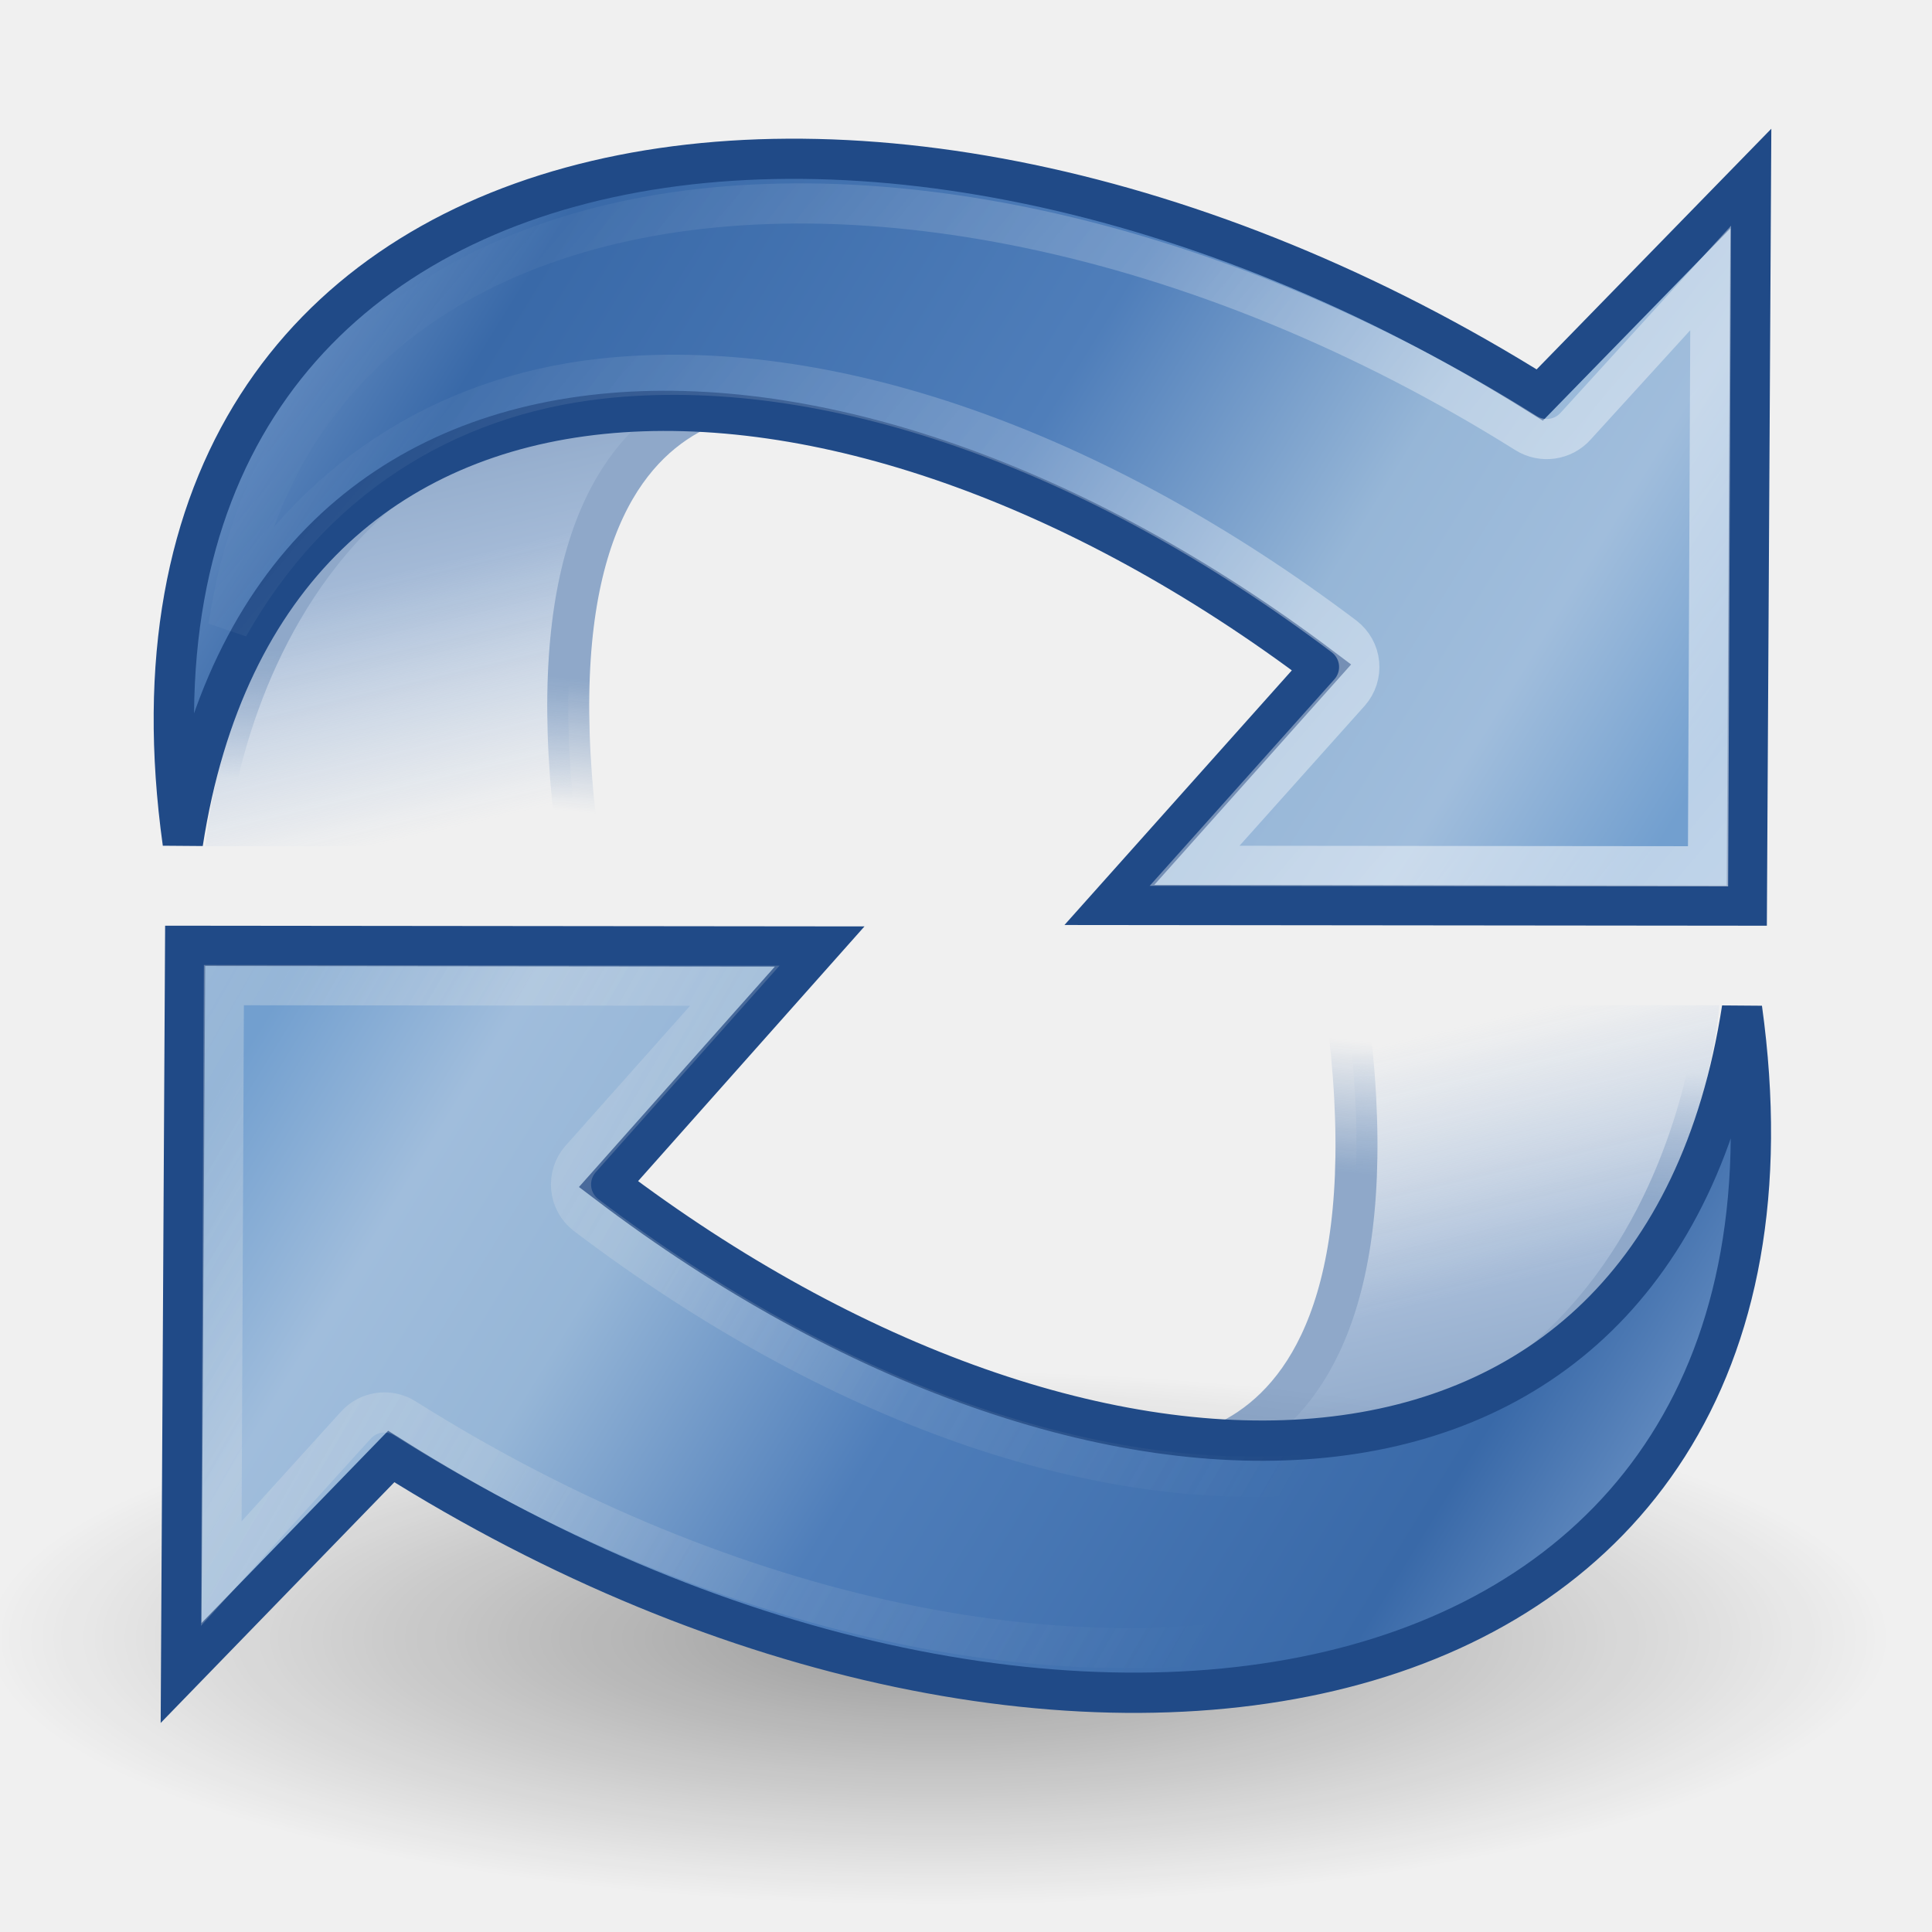
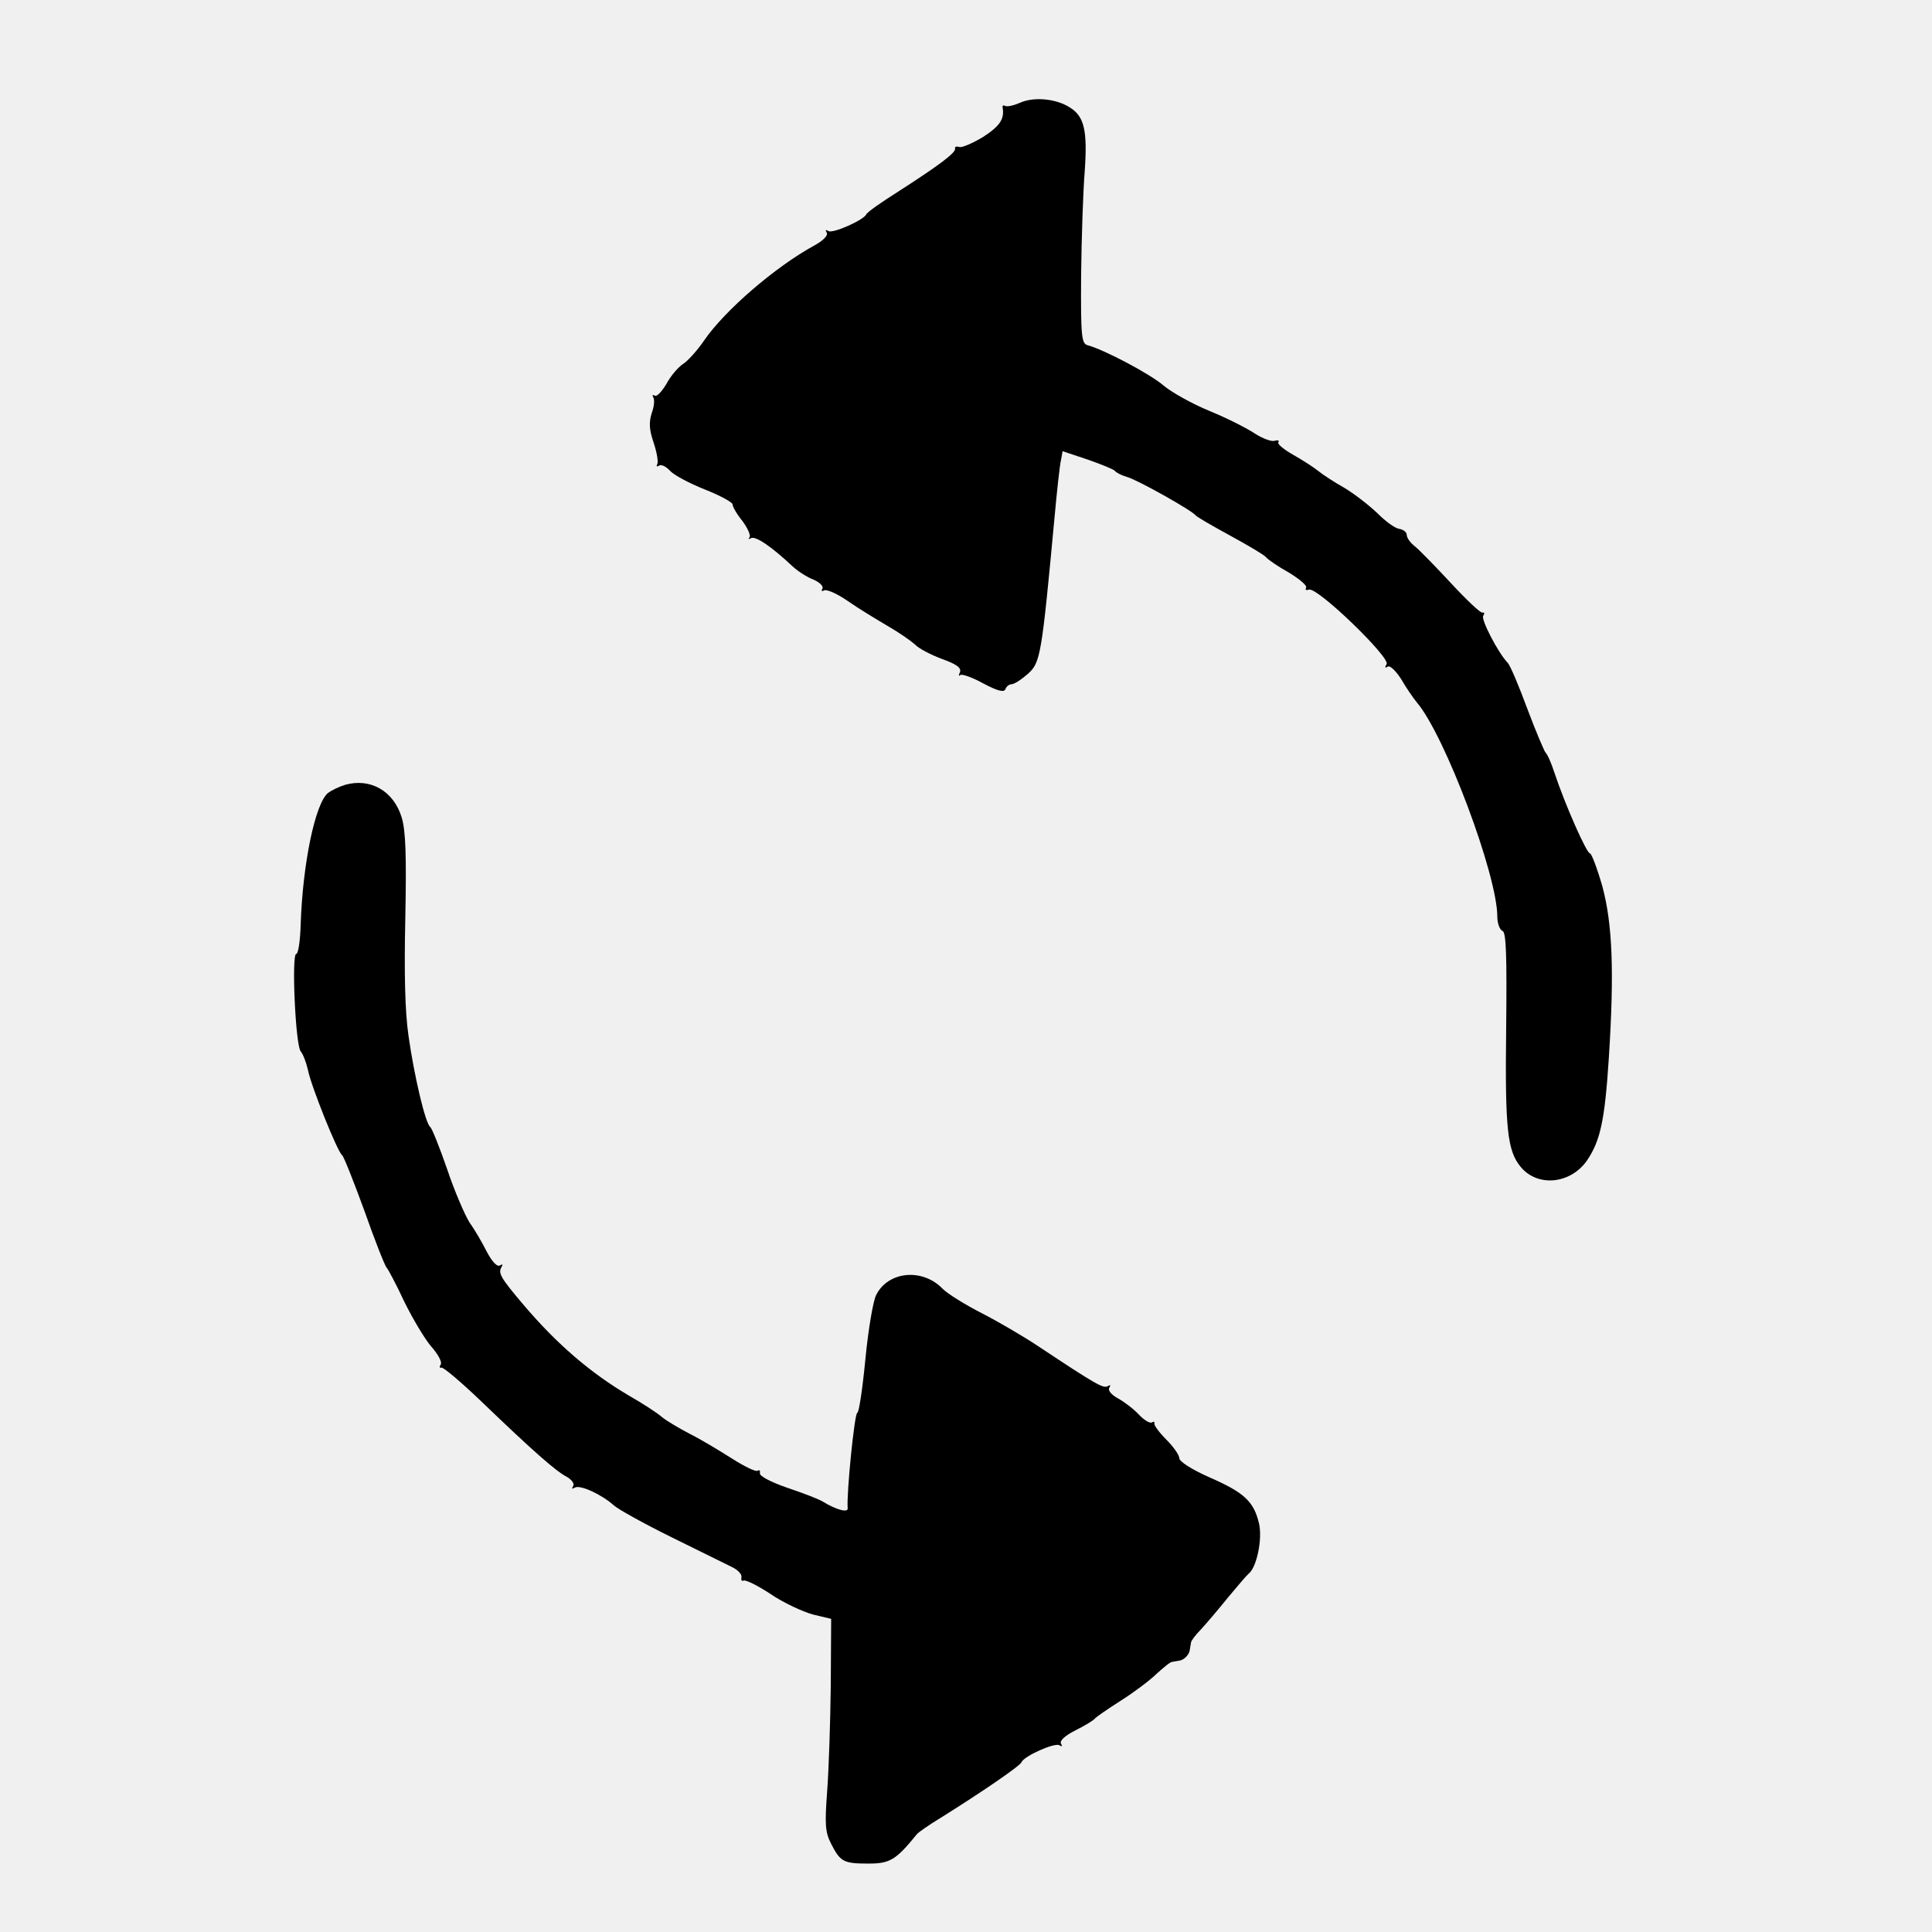
- <svg xmlns="http://www.w3.org/2000/svg" xmlns:xlink="http://www.w3.org/1999/xlink" width="48" height="48" id="svg11300" version="1.0">
-   <defs id="defs3">
-     <linearGradient id="linearGradient5335">
-       <stop style="stop-color:#ffffff;stop-opacity:1;" offset="0" id="stop5337" />
-       <stop style="stop-color:#ffffff;stop-opacity:0;" offset="1" id="stop5339" />
-     </linearGradient>
-     <linearGradient id="linearGradient5313">
-       <stop id="stop5315" offset="0" style="stop-color:#99b8df;stop-opacity:1" />
-       <stop style="stop-color:#3969a8;stop-opacity:1;" offset="0.237" id="stop5333" />
-       <stop style="stop-color:#4f7eba;stop-opacity:1;" offset="0.547" id="stop5317" />
-       <stop id="stop5321" offset="0.746" style="stop-color:#96b6d7;stop-opacity:1" />
-       <stop style="stop-color:#a0bddc;stop-opacity:1" offset="0.873" id="stop5331" />
-       <stop id="stop5319" offset="1" style="stop-color:#729fcf;stop-opacity:1;" />
-     </linearGradient>
-     <linearGradient id="linearGradient8152">
-       <stop style="stop-color:#3465a4;stop-opacity:1;" offset="0" id="stop8154" />
-       <stop id="stop3174" offset="0.5" style="stop-color:#4f7eba;stop-opacity:1;" />
-       <stop style="stop-color:#729fcf;stop-opacity:1;" offset="1" id="stop8156" />
-     </linearGradient>
-     <linearGradient id="linearGradient3207">
-       <stop style="stop-color:#eeeeec;stop-opacity:0.471;" offset="0" id="stop3209" />
-       <stop style="stop-color:#eeeeec;stop-opacity:0;" offset="1" id="stop3211" />
-     </linearGradient>
-     <linearGradient id="linearGradient2847">
-       <stop style="stop-color:#3465a4;stop-opacity:1;" offset="0" id="stop2849" />
-       <stop style="stop-color:#3465a4;stop-opacity:0;" offset="1" id="stop2851" />
-     </linearGradient>
-     <linearGradient id="linearGradient2831">
-       <stop style="stop-color:#3465a4;stop-opacity:1;" offset="0" id="stop2833" />
-       <stop id="stop2855" offset="0.333" style="stop-color:#5b86be;stop-opacity:1;" />
-       <stop style="stop-color:#83a8d8;stop-opacity:0;" offset="1" id="stop2835" />
-     </linearGradient>
-     <linearGradient id="linearGradient8662">
-       <stop style="stop-color:#000000;stop-opacity:1;" offset="0" id="stop8664" />
-       <stop style="stop-color:#000000;stop-opacity:0;" offset="1" id="stop8666" />
-     </linearGradient>
-     <linearGradient xlink:href="#linearGradient2831" id="linearGradient1486" gradientUnits="userSpaceOnUse" gradientTransform="matrix(1.081866,0,0,1.116685,-0.8207482,-1.862243)" x1="13.479" y1="10.612" x2="15.419" y2="19.115" />
-     <linearGradient xlink:href="#linearGradient2847" id="linearGradient1488" gradientUnits="userSpaceOnUse" gradientTransform="matrix(-1.081866,0,0,-1.116685,50.09459,49.64485)" x1="37.128" y1="29.73" x2="37.403" y2="26.801" />
-     <radialGradient xlink:href="#linearGradient8662" id="radialGradient1503" gradientUnits="userSpaceOnUse" gradientTransform="matrix(1,0,0,0.536723,0,16.87306)" cx="24.837" cy="36.421" fx="24.837" fy="36.421" r="15.645" />
-     <linearGradient xlink:href="#linearGradient8152" id="linearGradient8158" x1="49.412" y1="37.904" x2="11.881" y2="19.776" gradientUnits="userSpaceOnUse" />
-     <linearGradient xlink:href="#linearGradient2831" id="linearGradient8170" gradientUnits="userSpaceOnUse" gradientTransform="matrix(-1.081866,0,0,-1.116685,48.63985,47.86224)" x1="13.479" y1="10.612" x2="15.419" y2="19.115" />
-     <linearGradient xlink:href="#linearGradient2847" id="linearGradient8172" gradientUnits="userSpaceOnUse" gradientTransform="matrix(1.081866,0,0,1.116685,-2.275485,-3.644854)" x1="37.128" y1="29.73" x2="37.403" y2="26.801" />
-     <linearGradient xlink:href="#linearGradient8152" id="linearGradient8174" gradientUnits="userSpaceOnUse" x1="49.412" y1="37.904" x2="11.881" y2="19.776" />
-     <linearGradient xlink:href="#linearGradient3207" id="linearGradient8178" gradientUnits="userSpaceOnUse" x1="5.893" y1="20.541" x2="45.199" y2="27.721" />
-     <linearGradient xlink:href="#linearGradient5313" id="linearGradient8180" gradientUnits="userSpaceOnUse" x1="61.573" y1="28.05" x2="10.969" y2="20.334" />
-     <linearGradient xlink:href="#linearGradient5335" id="linearGradient5341" x1="8.688" y1="25.266" x2="52.123" y2="25.266" gradientUnits="userSpaceOnUse" />
-   </defs>
-   <g id="layer1">
-     <path transform="matrix(-1.514648,0,0,-0.7917058,60.92324,69.52841)" d="M 40.482 36.421 A 15.645 8.397 0 1 1  9.192,36.421 A 15.645 8.397 0 1 1  40.482 36.421 z" id="path8660" style="opacity:0.361;color:#000000;fill:url(#radialGradient1503);fill-opacity:1;fill-rule:evenodd;stroke:none;stroke-width:1;stroke-linecap:butt;stroke-linejoin:miter;marker:none;marker-start:none;marker-mid:none;marker-end:none;stroke-miterlimit:10;stroke-axearray:none;stroke-axeoffset:0;stroke-opacity:1;visibility:visible;display:inline;overflow:visible" />
-     <path style="color:#000000;fill:url(#linearGradient1486);fill-opacity:1;fill-rule:nonzero;stroke:url(#linearGradient1488);stroke-width:1.043;stroke-linecap:butt;stroke-linejoin:miter;marker:none;marker-start:none;marker-mid:none;marker-end:none;stroke-miterlimit:4;stroke-axearray:none;stroke-axeoffset:0;stroke-opacity:1;visibility:visible;display:block;overflow:visible;opacity:0.518" d="M 20.478,9.771 C 20.478,9.771 12.633,7.944 14.368,21.024 L 5.103,21.024 C 5.103,21.024 6.009,7.538 20.478,9.771 z " id="path2865" />
-     <g id="g1878" transform="matrix(-0.6129282,-0.5154381,-0.5178496,0.610074,58.68616,13.91136)" style="fill:url(#linearGradient8158);fill-opacity:1;stroke:#204a87;stroke-width:1.249;stroke-miterlimit:4;stroke-axearray:none;stroke-opacity:1">
-       <path id="path1880" d="M 45.862,50.274 C 62.924,34.963 47.15,15.93 22.761,12.514 L 22.114,3.152 L 7.614,20.51 L 22.703,33.232 C 22.703,33.232 22.455,23.347 22.455,23.347 C 41.29,24.34 54.776,35.675 45.862,50.274 z " style="opacity:1;color:#000000;fill:url(#linearGradient8180);fill-opacity:1;fill-rule:nonzero;stroke:#204a87;stroke-width:1.25;stroke-linecap:butt;stroke-linejoin:miter;marker:none;marker-start:none;marker-mid:none;marker-end:none;stroke-miterlimit:4;stroke-axearray:none;stroke-axeoffset:0;stroke-opacity:1;visibility:visible;display:block;overflow:visible" />
-     </g>
-     <g style="fill:none;fill-opacity:1;stroke:url(#linearGradient5341);stroke-width:1.249;stroke-miterlimit:4;stroke-axearray:none;stroke-opacity:1;opacity:0.548" transform="matrix(-0.612811,-0.5154406,-0.5177506,0.6100769,58.67563,13.91136)" id="g3185">
-       <path style="opacity:1;color:#000000;fill:none;fill-opacity:1;fill-rule:nonzero;stroke:url(#linearGradient5341);stroke-width:1.249;stroke-linecap:butt;stroke-linejoin:miter;marker:none;marker-start:none;marker-mid:none;marker-end:none;stroke-miterlimit:4;stroke-axearray:none;stroke-axeoffset:0;stroke-opacity:1;visibility:visible;display:block;overflow:visible" id="path3189" d="M 21.062,6.312 L 9.312,20.344 L 21.469,30.594 C 21.397,27.755 21.281,23.375 21.281,23.375 C 21.275,23.044 21.406,22.726 21.643,22.495 C 21.879,22.264 22.201,22.142 22.531,22.156 C 32.17,22.668 40.441,25.773 45.281,30.875 C 48.676,34.454 50.102,39.132 49.125,44.219 C 50.368,42.206 51.108,40.195 51.375,38.219 C 51.87,34.554 50.857,30.947 48.562,27.594 C 43.974,20.888 34.237,15.362 22.312,13.688 C 21.732,13.606 21.296,13.117 21.281,12.531 L 21.062,6.312 z " transform="translate(1.0080026e-6,8.5223784e-7)" />
-     </g>
-     <g id="g2424" transform="matrix(0.190868,0.16126,0.16126,-0.190868,-0.719083,15.30613)" style="opacity:0.5;fill:none;fill-opacity:1;stroke:#ffffff;stroke-opacity:1" />
-     <path id="path8160" d="M 27.341,36.229 C 27.341,36.229 35.186,38.056 33.451,24.976 L 42.716,24.976 C 42.716,24.976 41.811,38.462 27.341,36.229 z " style="color:#000000;fill:url(#linearGradient8170);fill-opacity:1;fill-rule:nonzero;stroke:url(#linearGradient8172);stroke-width:1.043;stroke-linecap:butt;stroke-linejoin:miter;marker:none;marker-start:none;marker-mid:none;marker-end:none;stroke-miterlimit:4;stroke-axearray:none;stroke-axeoffset:0;stroke-opacity:1;visibility:visible;display:block;overflow:visible;opacity:0.518" />
-     <g style="fill:url(#linearGradient8174);fill-opacity:1;stroke:#204a87;stroke-width:1.249;stroke-miterlimit:4;stroke-axearray:none;stroke-opacity:1" transform="matrix(0.6101332,0.5154999,0.5154881,-0.6101471,-10.61802,32.08856)" id="g8162">
-       <path style="opacity:1;color:#000000;fill:url(#linearGradient8180);fill-opacity:1;fill-rule:nonzero;stroke:#204a87;stroke-width:1.253;stroke-linecap:butt;stroke-linejoin:miter;marker:none;marker-start:none;marker-mid:none;marker-end:none;stroke-miterlimit:4;stroke-axearray:none;stroke-axeoffset:0;stroke-opacity:1;visibility:visible;display:block;overflow:visible;enable-background:accumulate" d="M 45.862,50.274 C 62.924,34.963 47.15,15.93 22.761,12.514 L 22.114,3.152 L 7.614,20.51 L 22.703,33.232 C 22.703,33.232 22.455,23.347 22.455,23.347 C 41.29,24.34 54.776,35.675 45.862,50.274 z " id="path8164" />
-     </g>
-     <g id="g8166" transform="matrix(0.6128107,0.5154406,0.5177504,-0.6100769,-10.85651,32.08863)" style="fill:none;fill-opacity:1;stroke:#204a87;stroke-width:1.249;stroke-miterlimit:4;stroke-axearray:none;stroke-opacity:1">
-       <path transform="matrix(0.9972307,-2.4605589e-3,-2.4605593e-3,0.9980642,0.2457029,0.2077351)" d="M 21.062,6.312 L 9.312,20.344 L 21.469,30.594 C 21.397,27.755 21.281,23.375 21.281,23.375 C 21.275,23.044 21.406,22.726 21.643,22.495 C 21.879,22.264 22.201,22.142 22.531,22.156 C 32.17,22.668 40.441,25.773 45.281,30.875 C 48.676,34.454 50.102,39.132 49.125,44.219 C 50.368,42.206 51.108,40.195 51.375,38.219 C 51.87,34.554 50.857,30.947 48.562,27.594 C 43.974,20.888 34.237,15.362 22.312,13.688 C 21.732,13.606 21.296,13.117 21.281,12.531 L 21.062,6.312 z " id="path8168" style="opacity:1;color:#000000;fill:none;fill-opacity:1;fill-rule:nonzero;stroke:url(#linearGradient8178);stroke-width:1.25;stroke-linecap:butt;stroke-linejoin:miter;marker:none;marker-start:none;marker-mid:none;marker-end:none;stroke-miterlimit:4;stroke-axearray:none;stroke-axeoffset:0;stroke-opacity:0.706;visibility:visible;display:block;overflow:visible" />
-     </g>
+ <svg xmlns="http://www.w3.org/2000/svg" version="1.0" width="480pt" height="480pt" viewBox="0 0 480 480" preserveAspectRatio="xMidYMid meet">
+   <g transform="translate(0,480) scale(0.1,-0.1)" fill="#000000" stroke="none">
+     <path d="M2535 4545 c-16 -7 -33 -11 -38 -8 -4 2 -7 1 -6 -4 5 -29 -7 -46 -48 -73 -27 -16 -54 -28 -60 -25 -7 2 -12 0 -10 -4 2 -10 -37 -40 -143 -108 -41 -26 -77 -51 -78 -56 -7 -14 -83 -48 -94 -41 -7 4 -8 3 -4 -4 4 -7 -9 -20 -31 -32 -97 -53 -222 -161 -273 -235 -17 -25 -41 -52 -54 -60 -13 -9 -31 -31 -41 -50 -11 -18 -23 -31 -28 -28 -6 3 -7 1 -4 -4 4 -6 2 -24 -4 -40 -7 -23 -6 -41 5 -73 8 -24 12 -48 9 -53 -3 -6 -1 -7 4 -4 6 4 18 -2 28 -13 9 -10 48 -31 86 -46 38 -15 69 -32 69 -37 0 -6 11 -25 25 -42 13 -18 21 -36 17 -40 -4 -5 -2 -5 4 -2 11 6 51 -21 103 -70 13 -12 36 -27 52 -33 16 -7 26 -17 22 -23 -3 -5 -1 -7 4 -4 6 4 33 -8 59 -26 27 -19 72 -46 99 -62 28 -16 58 -37 68 -46 9 -10 40 -26 67 -36 36 -13 49 -22 45 -33 -4 -8 -3 -11 1 -7 4 3 30 -6 57 -21 36 -19 52 -23 55 -14 2 6 9 12 15 12 7 0 25 12 41 26 31 28 34 45 66 389 6 66 13 130 16 142 l4 22 63 -21 c34 -12 64 -24 67 -28 3 -4 16 -11 30 -15 26 -7 161 -83 170 -95 3 -4 41 -26 85 -50 44 -24 85 -48 90 -54 6 -7 31 -24 58 -39 26 -16 45 -32 42 -37 -3 -6 0 -7 7 -5 20 8 203 -169 193 -185 -5 -8 -4 -11 3 -6 6 3 20 -11 33 -31 12 -21 30 -47 39 -58 70 -82 200 -429 200 -532 0 -17 6 -33 13 -36 9 -3 11 -59 9 -245 -3 -247 3 -301 36 -341 42 -51 124 -43 165 16 33 49 44 99 54 253 14 218 9 335 -16 428 -13 45 -27 82 -31 82 -8 0 -61 119 -88 200 -8 25 -18 47 -22 50 -3 3 -24 52 -45 108 -21 57 -43 109 -49 115 -24 25 -67 108 -61 117 4 6 3 9 -2 8 -4 -2 -39 31 -77 72 -38 41 -79 83 -90 92 -12 9 -21 22 -21 29 0 7 -8 13 -18 15 -11 1 -35 19 -55 39 -21 20 -57 48 -82 63 -25 14 -54 33 -65 42 -11 9 -39 27 -62 40 -23 13 -40 27 -37 31 3 5 -1 6 -9 4 -7 -3 -29 5 -48 17 -19 13 -70 39 -114 57 -44 18 -95 47 -114 63 -32 28 -147 89 -188 100 -16 4 -18 19 -17 174 1 93 5 210 9 259 7 100 -1 136 -37 158 -34 22 -89 27 -123 12z" />
+     <path d="M857 2850 c-16 -5 -34 -14 -42 -20 -32 -26 -63 -176 -68 -327 -1 -40 -6 -73 -11 -73 -12 0 -2 -226 11 -242 6 -7 14 -28 18 -46 8 -41 74 -205 85 -212 4 -3 29 -66 56 -140 26 -74 51 -137 55 -140 3 -3 23 -40 43 -83 21 -43 51 -93 67 -112 17 -19 28 -39 24 -45 -4 -6 -3 -9 2 -8 4 2 49 -36 98 -83 129 -124 187 -175 213 -188 12 -7 20 -17 16 -23 -4 -7 -3 -8 4 -4 13 8 67 -17 97 -44 11 -10 76 -46 145 -80 69 -34 136 -67 150 -74 14 -7 24 -18 22 -25 -1 -7 1 -10 5 -8 5 3 35 -12 67 -33 32 -22 80 -44 105 -51 l46 -11 -1 -167 c-1 -91 -5 -209 -9 -262 -6 -81 -5 -101 10 -130 23 -45 31 -49 93 -49 53 0 68 9 120 73 4 5 30 23 58 40 104 65 199 130 202 139 6 15 82 49 94 42 7 -4 8 -3 4 4 -4 7 10 20 36 33 24 12 45 25 48 29 3 4 32 24 65 45 33 21 73 51 89 67 17 15 33 29 38 29 4 1 12 2 17 3 12 1 26 15 27 27 1 5 2 13 3 18 0 4 11 19 24 32 12 13 43 49 67 79 25 30 48 57 52 60 20 15 35 86 26 125 -13 55 -37 77 -124 115 -43 19 -74 39 -74 47 0 8 -15 29 -32 46 -18 18 -31 36 -30 40 1 5 -1 6 -6 3 -5 -3 -20 6 -33 20 -13 14 -37 32 -52 40 -16 9 -25 20 -21 26 4 7 3 8 -4 4 -11 -6 -29 4 -172 99 -36 24 -99 61 -140 82 -41 21 -85 48 -98 61 -50 52 -135 44 -165 -15 -8 -15 -20 -88 -27 -160 -7 -73 -16 -133 -20 -133 -7 0 -27 -201 -24 -237 2 -12 -27 -5 -63 17 -10 6 -49 21 -88 34 -40 14 -69 29 -67 36 1 6 -1 9 -6 6 -5 -3 -33 11 -63 30 -30 19 -76 47 -104 61 -27 14 -59 33 -70 42 -11 10 -48 34 -83 54 -95 56 -179 128 -262 226 -56 66 -63 78 -54 93 4 7 3 8 -4 4 -7 -4 -19 9 -32 33 -11 22 -30 55 -43 73 -12 19 -38 79 -56 133 -19 55 -38 102 -42 105 -12 8 -40 127 -54 226 -9 61 -11 157 -8 295 3 154 1 215 -9 248 -20 66 -78 99 -141 81z" />
  </g>
</svg>
